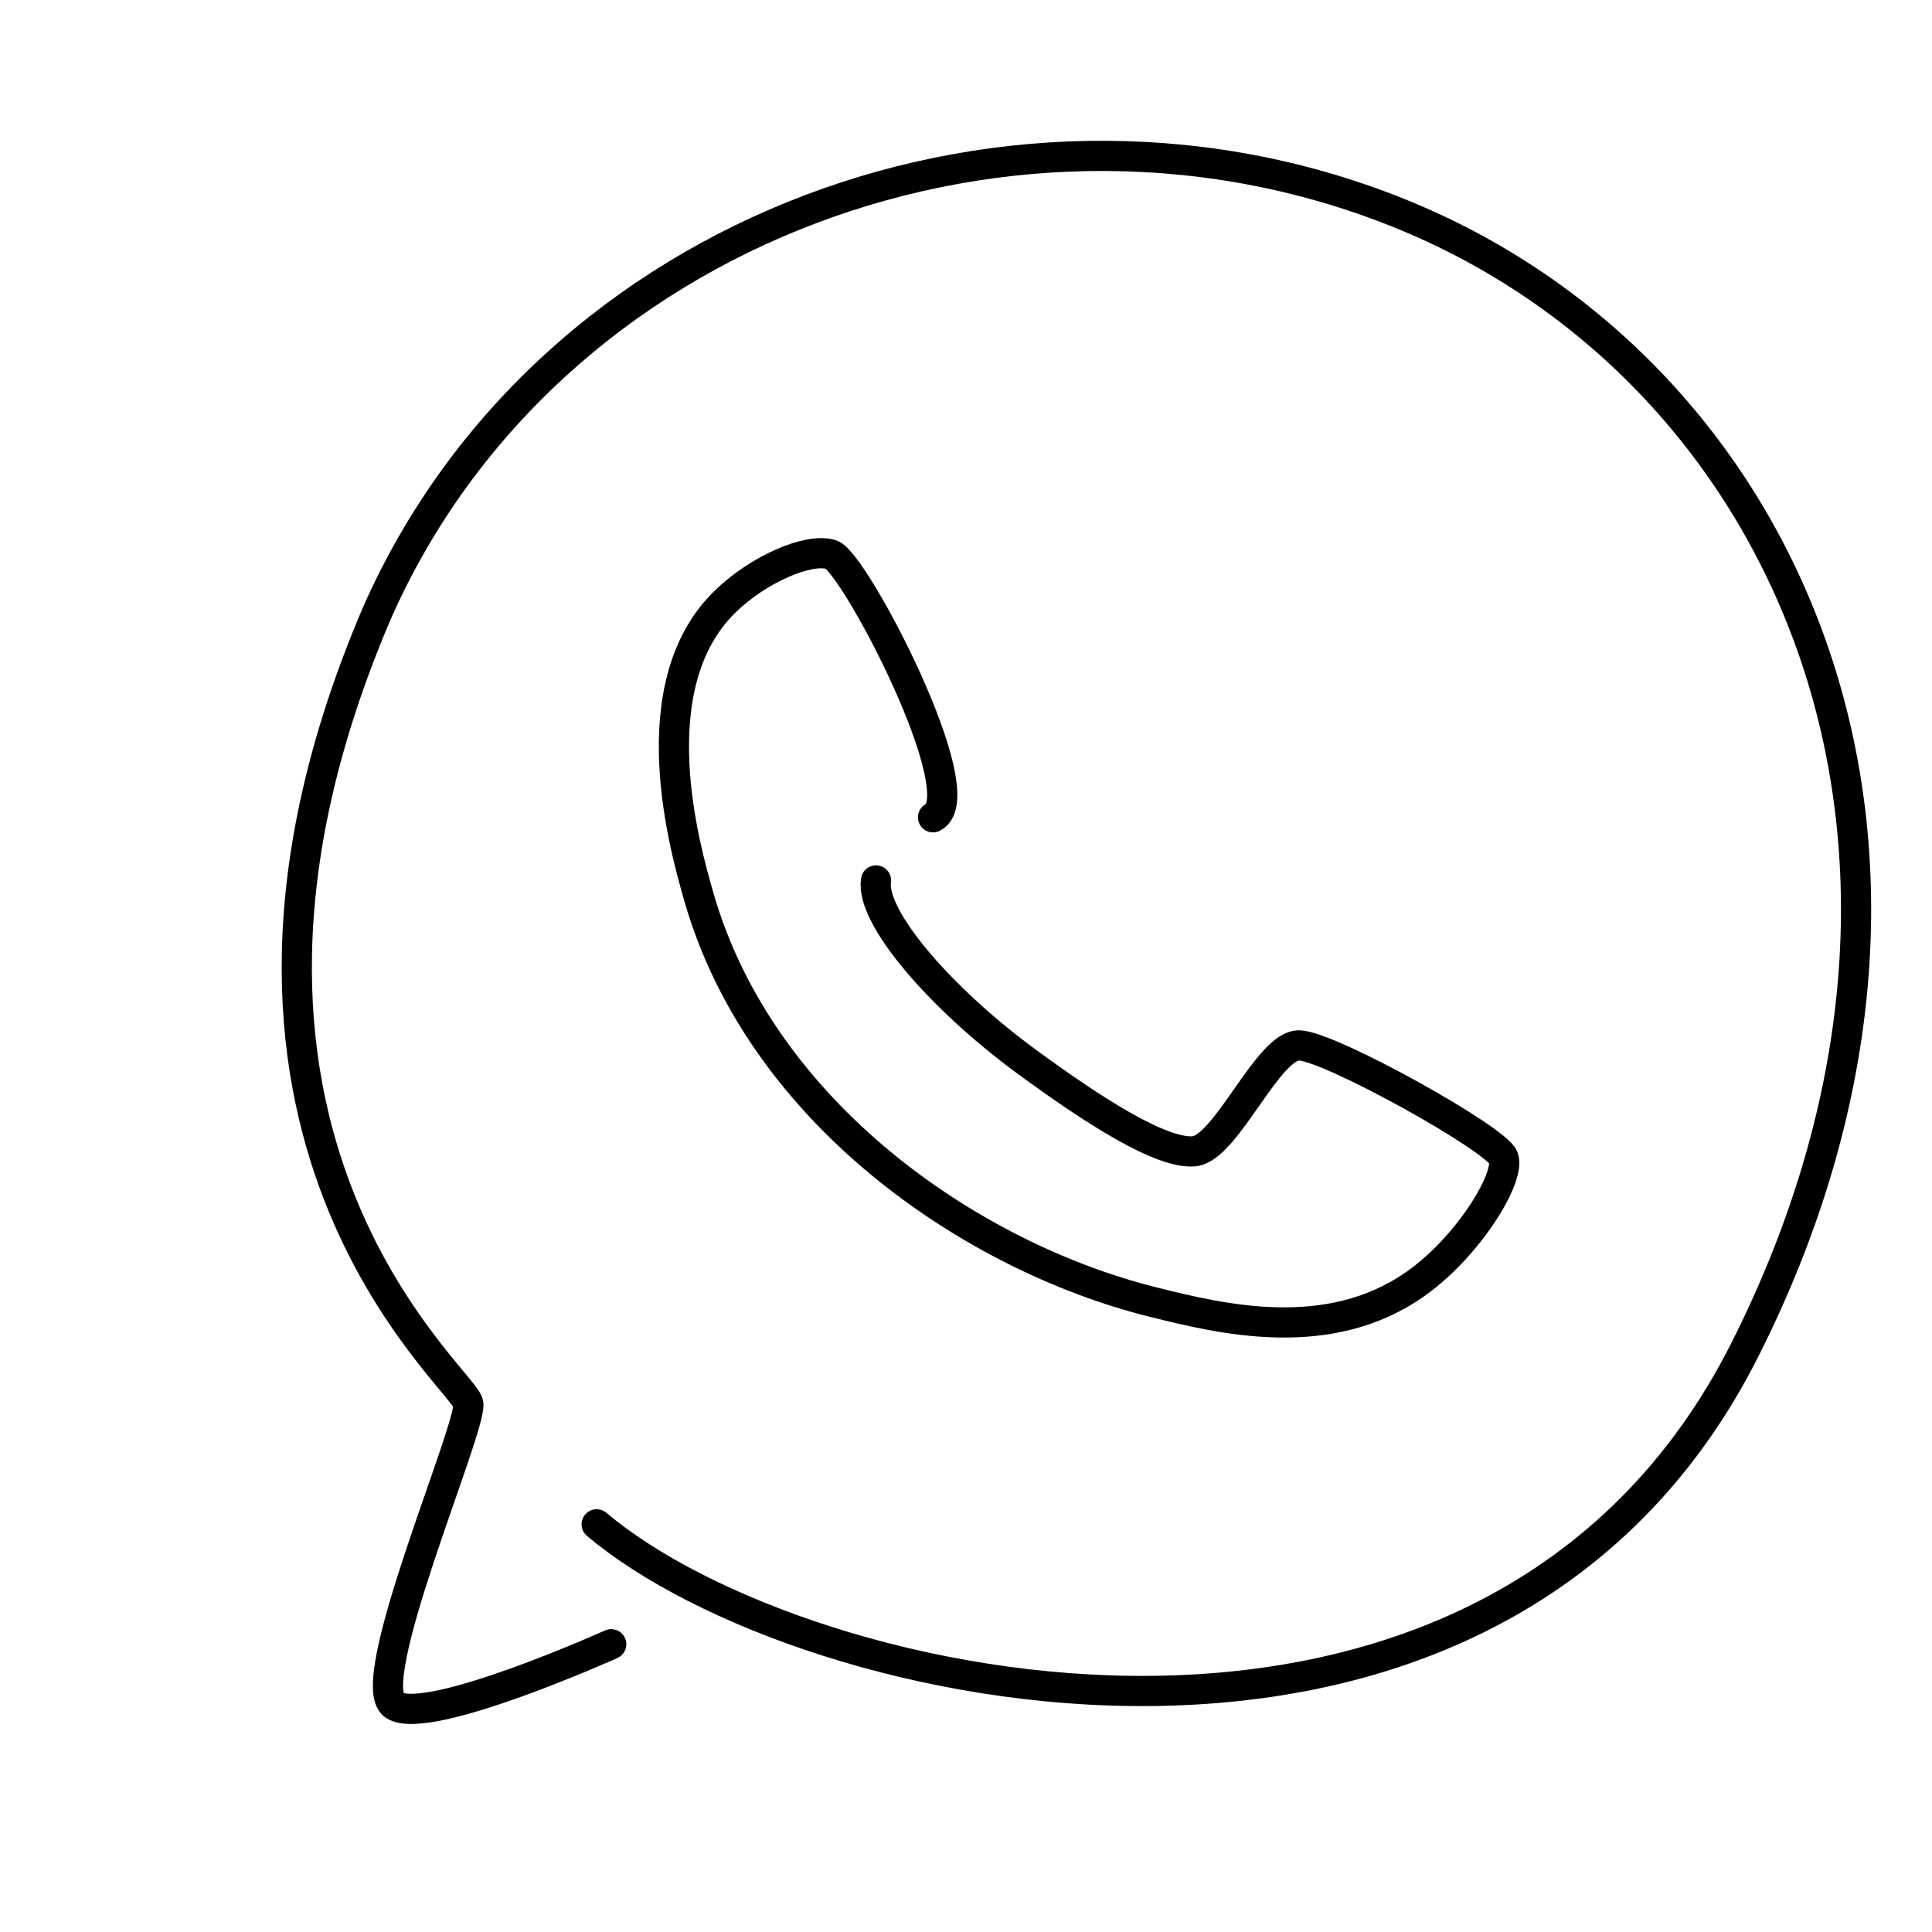
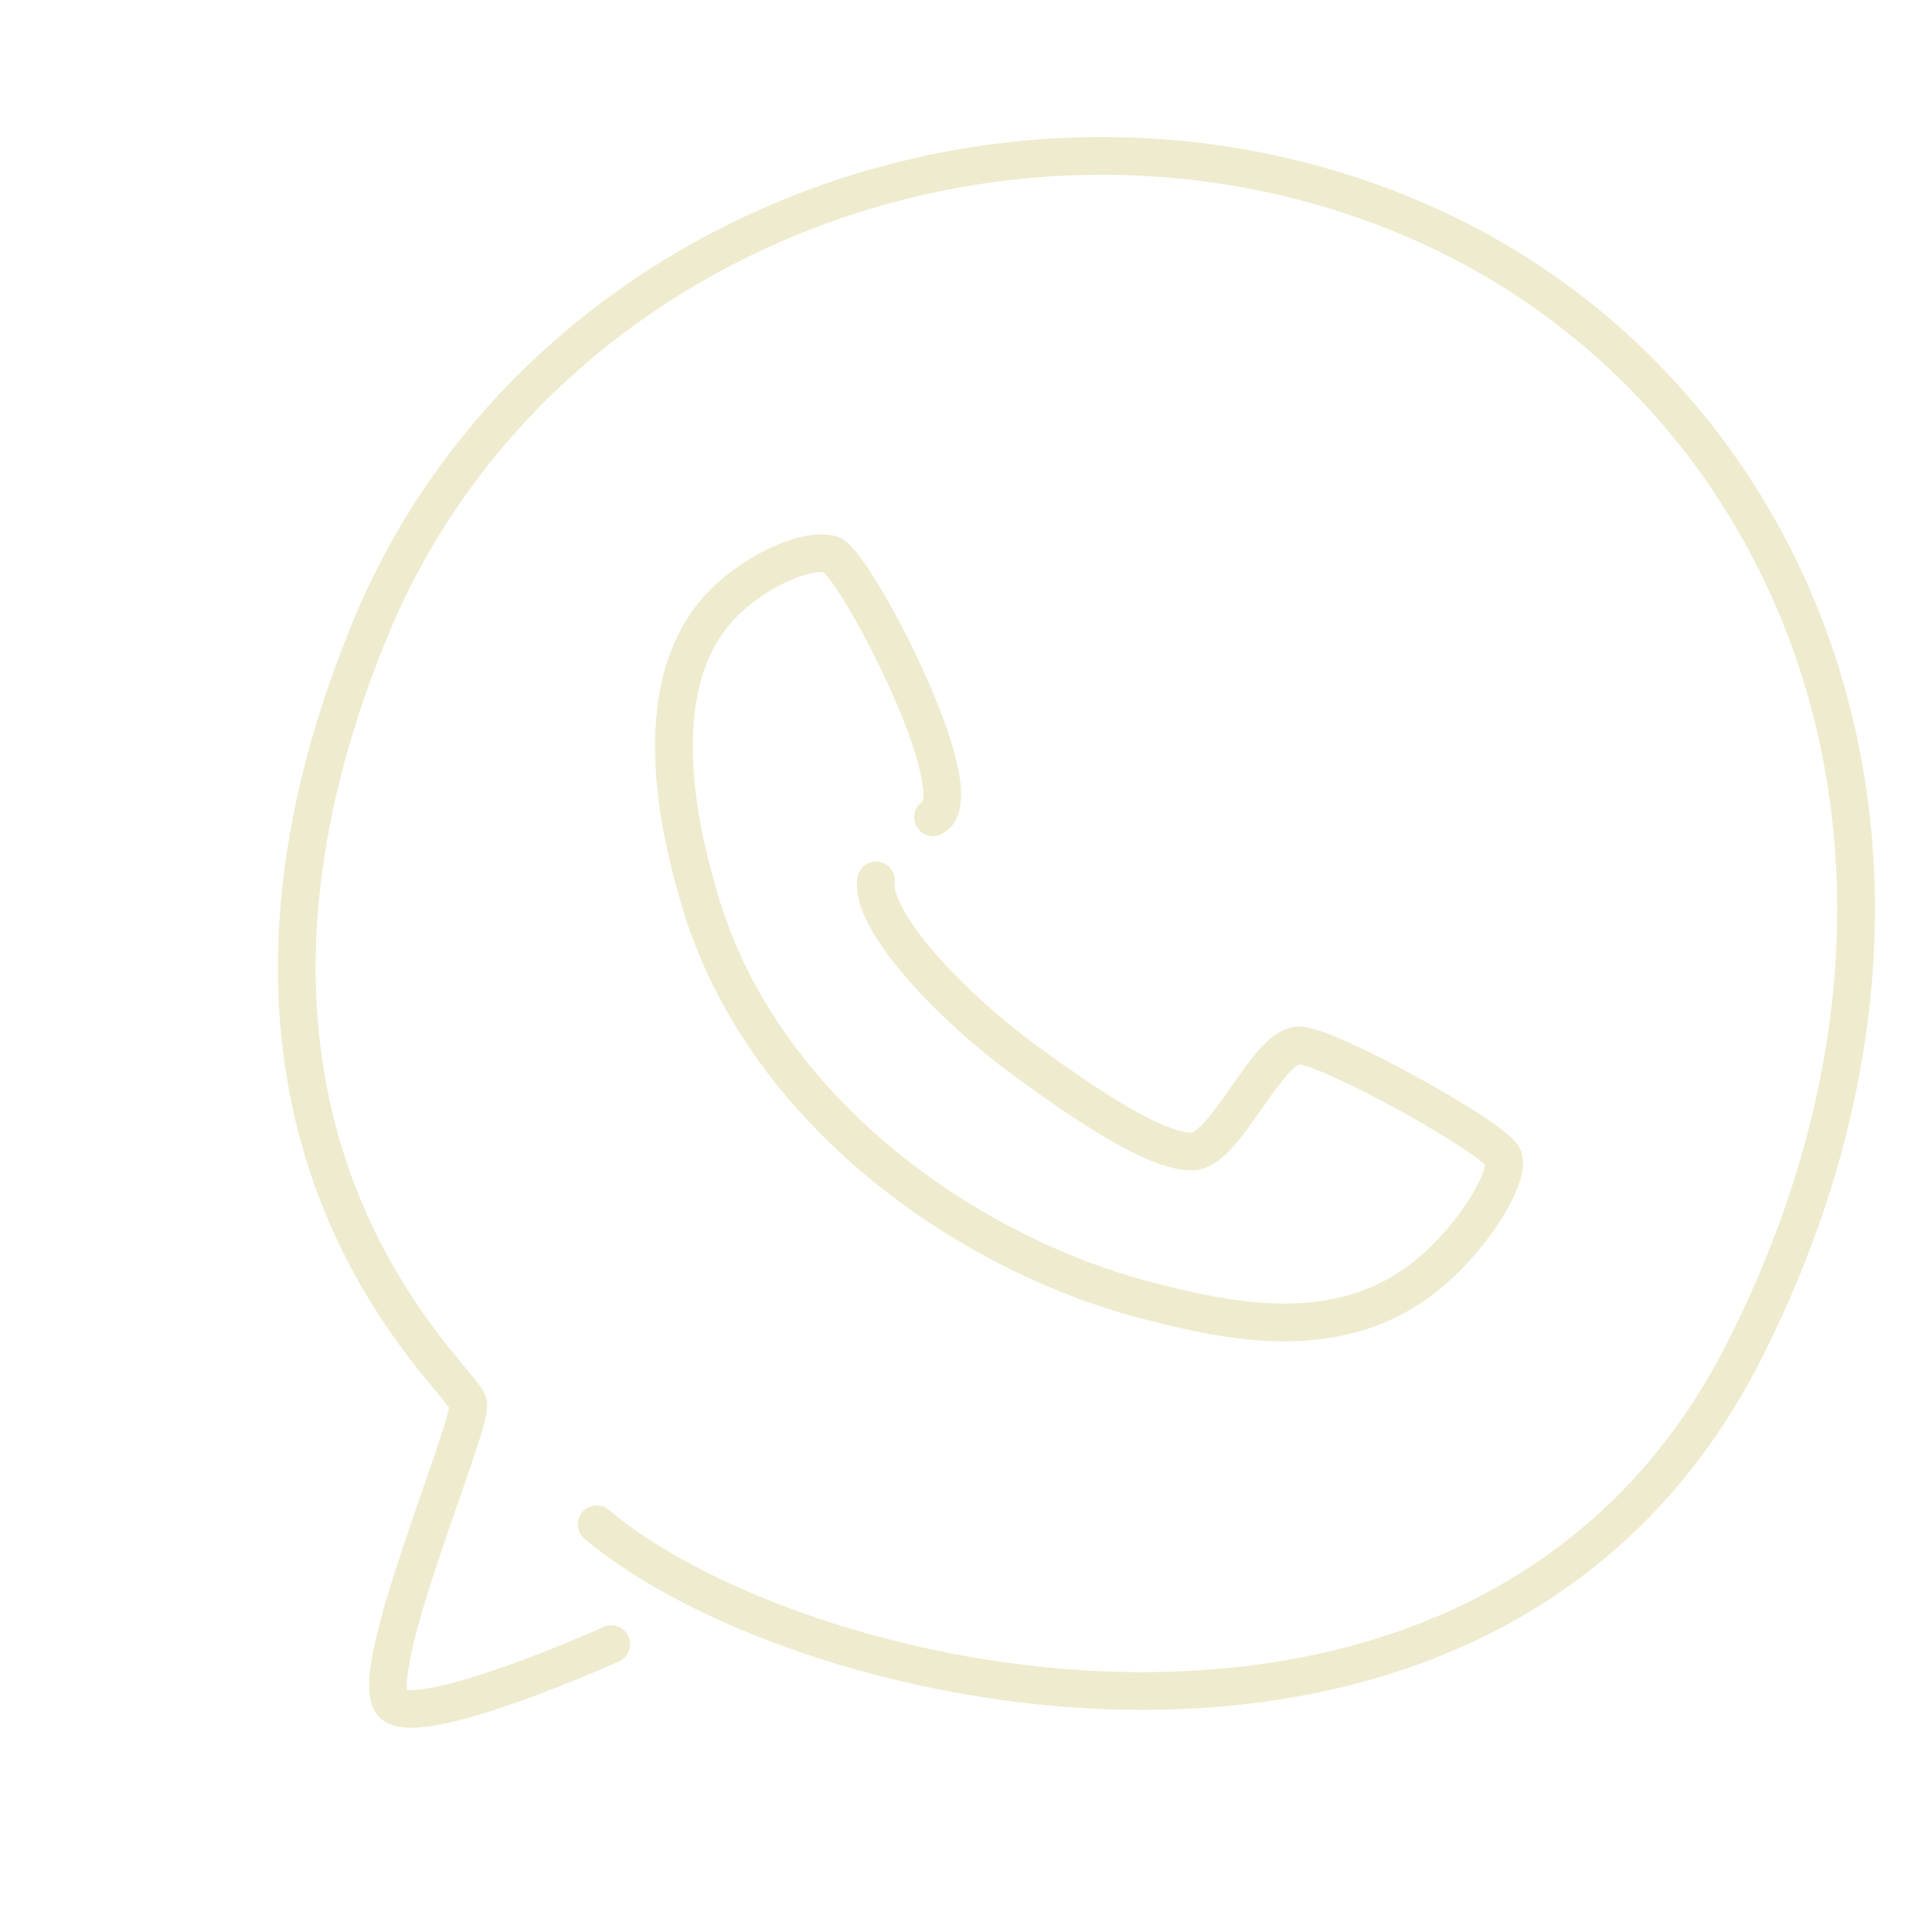
<svg xmlns="http://www.w3.org/2000/svg" width="256" height="256">
-   <path fill="none" stroke="#000" stroke-linecap="round" stroke-linejoin="round" stroke-miterlimit="10" stroke-width="4" d="M123.632 108.297c5.735-2.969-10.458-33.87-13.494-34.815-3.036-.945-9.67 1.969-14.034 6.207-11.513 11.178-5.345 32.72-3.508 39.133 8.187 28.594 36.122 47.718 60.183 53.706 8.884 2.211 23.221 5.78 34.815-2.429 7.101-5.028 12.617-14.236 11.605-16.733-1.012-2.496-22.805-14.641-26.988-14.843-4.183-.202-9.715 13.696-14.034 14.034-4.318.337-13.126-5.272-22.13-11.875-11.418-8.373-20.713-19.162-19.971-24.02" />
-   <path fill="none" stroke="#000" stroke-linecap="round" stroke-linejoin="round" stroke-miterlimit="10" stroke-width="4" d="M79.061 201.981c27.434 23.175 118.607 43.42 152.164-23.176s5.939-129.04-44.784-150.135C135.019 7.283 72.586 30.009 49.966 81.187c-29.496 68.874 11.637 101.546 12.088 104.81.45 3.264-14.258 37.134-9.805 39.968 4.453 2.834 28.742-8.096 28.742-8.096" />
+   <path fill="none" stroke="#efebce" stroke-linecap="round" stroke-linejoin="round" stroke-miterlimit="10" stroke-width="5" d="M123.632 108.297c5.735-2.969-10.458-33.87-13.494-34.815-3.036-.945-9.67 1.969-14.034 6.207-11.513 11.178-5.345 32.72-3.508 39.133 8.187 28.594 36.122 47.718 60.183 53.706 8.884 2.211 23.221 5.78 34.815-2.429 7.101-5.028 12.617-14.236 11.605-16.733-1.012-2.496-22.805-14.641-26.988-14.843-4.183-.202-9.715 13.696-14.034 14.034-4.318.337-13.126-5.272-22.13-11.875-11.418-8.373-20.713-19.162-19.971-24.02" />
+   <path fill="none" stroke="#efebce" stroke-linecap="round" stroke-linejoin="round" stroke-miterlimit="10" stroke-width="5" d="M79.061 201.981c27.434 23.175 118.607 43.42 152.164-23.176s5.939-129.04-44.784-150.135C135.019 7.283 72.586 30.009 49.966 81.187c-29.496 68.874 11.637 101.546 12.088 104.81.45 3.264-14.258 37.134-9.805 39.968 4.453 2.834 28.742-8.096 28.742-8.096" />
</svg>
